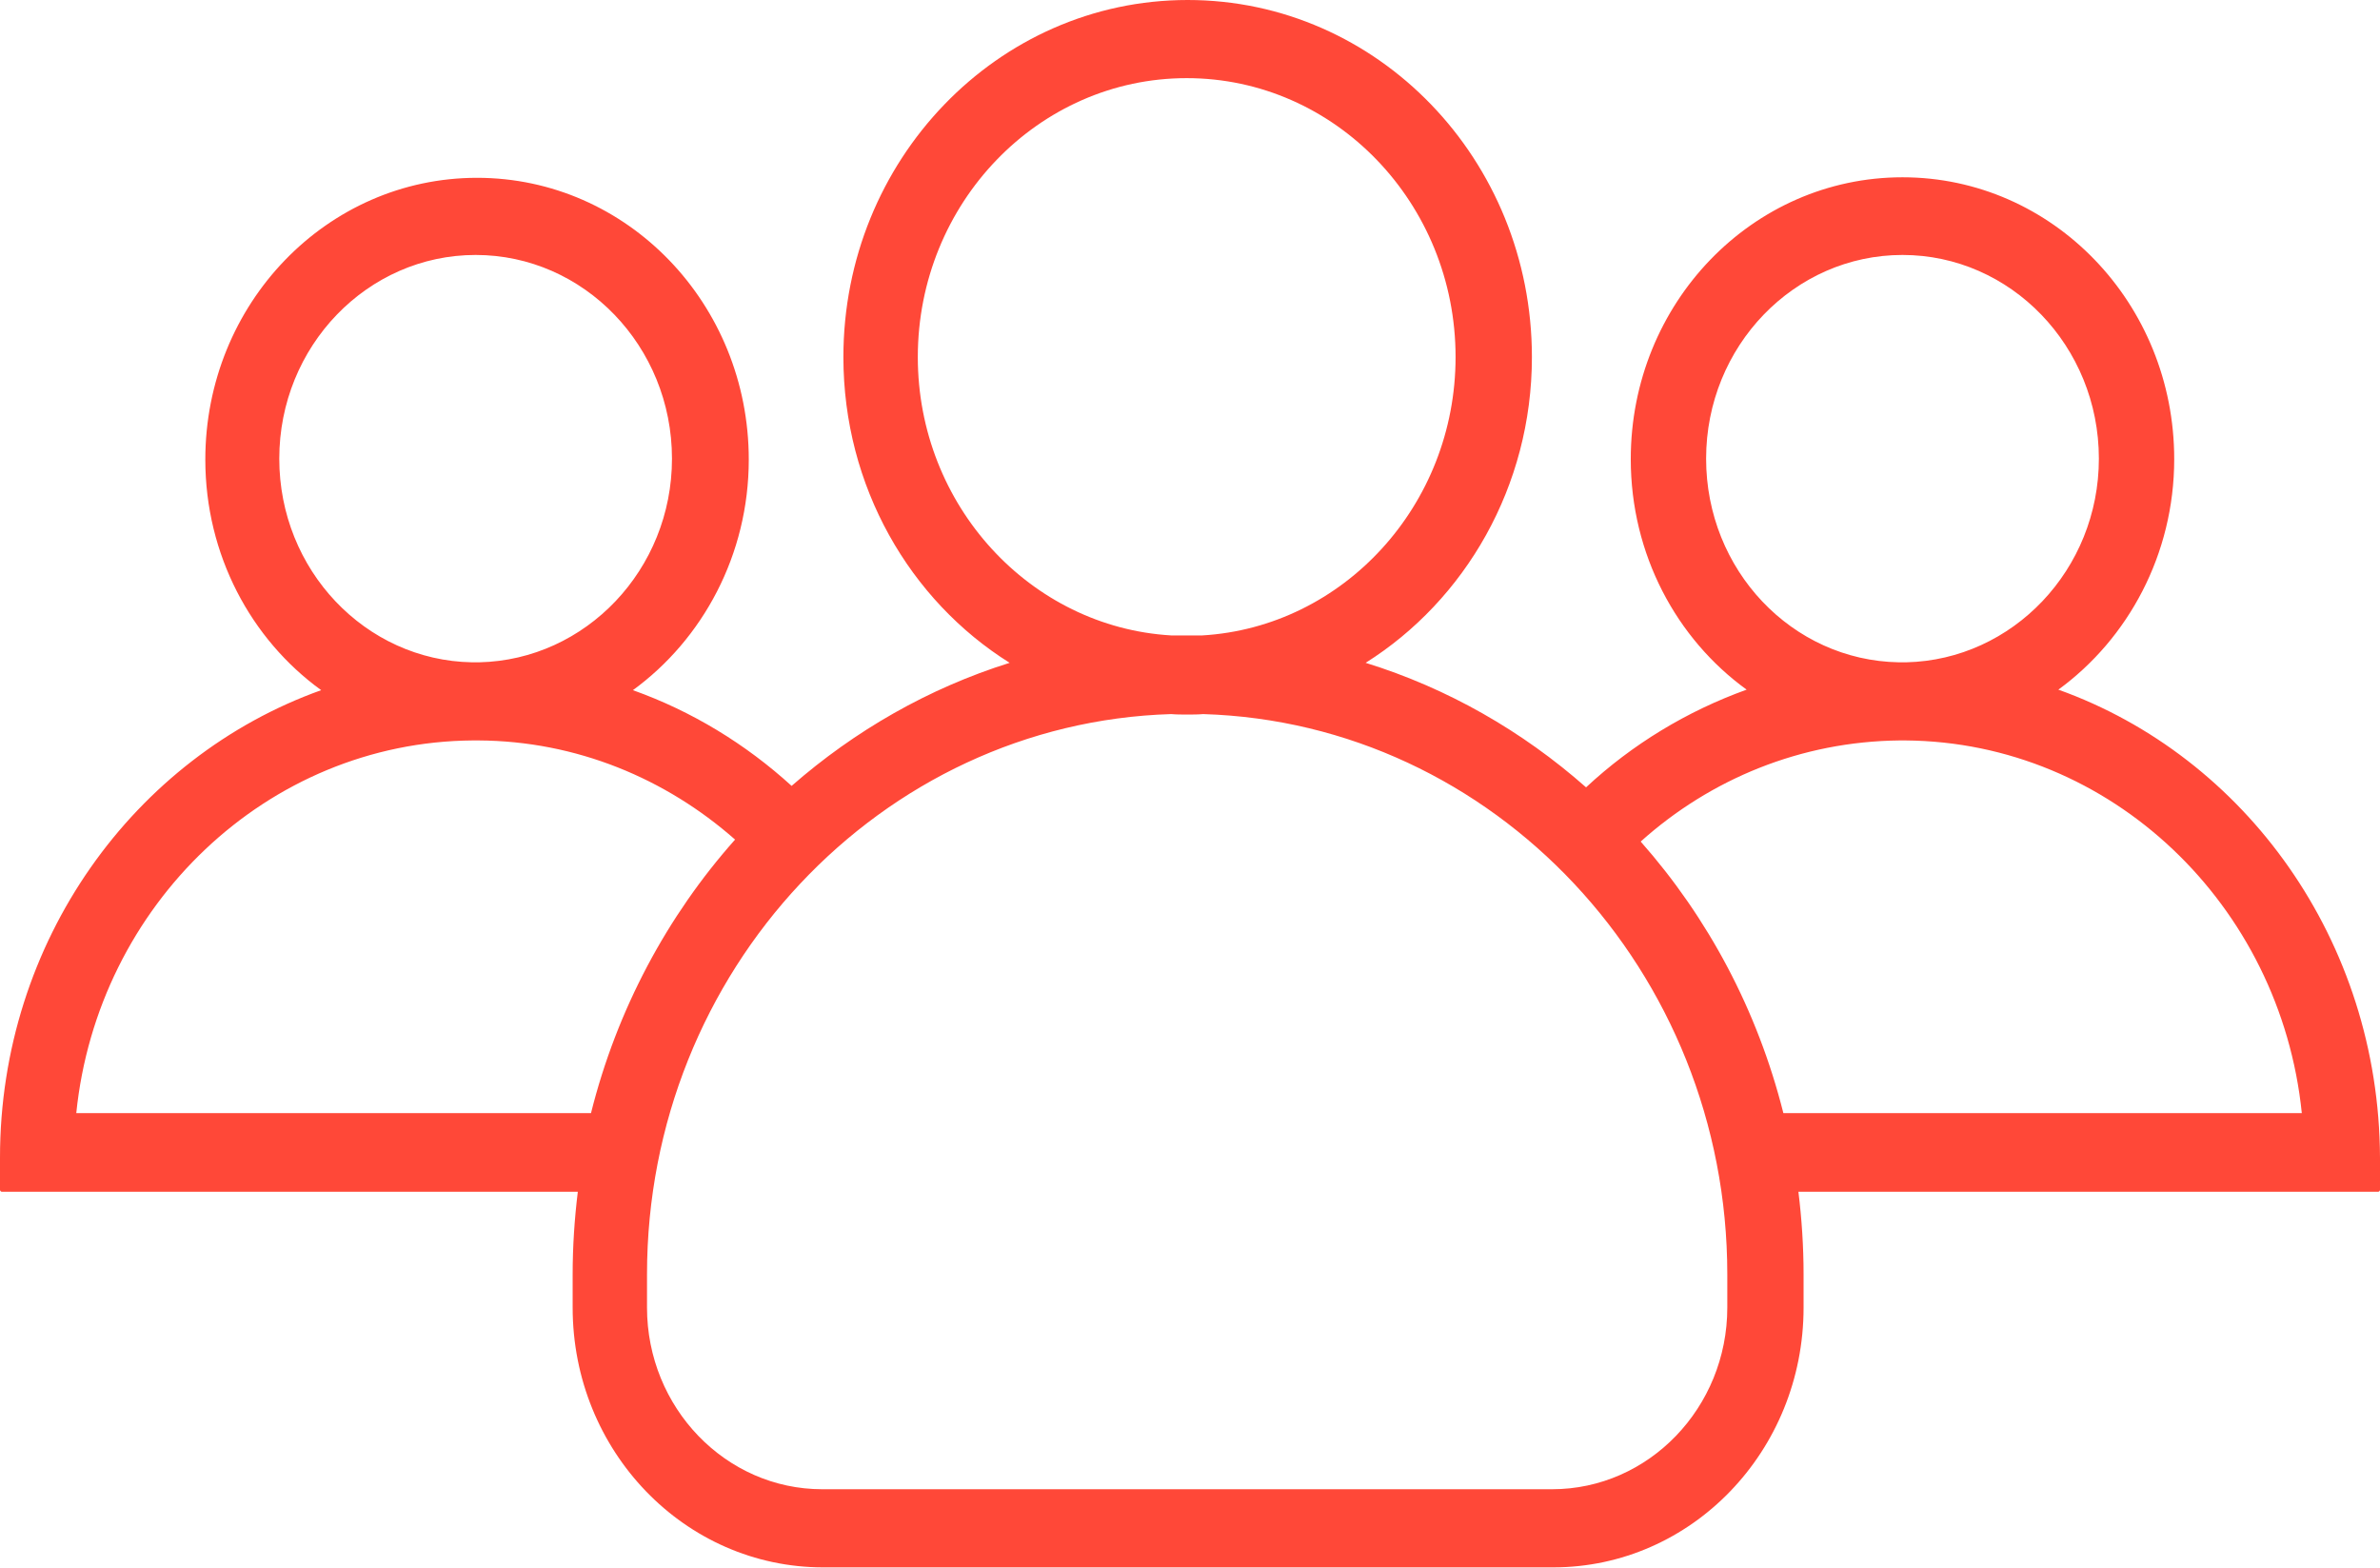
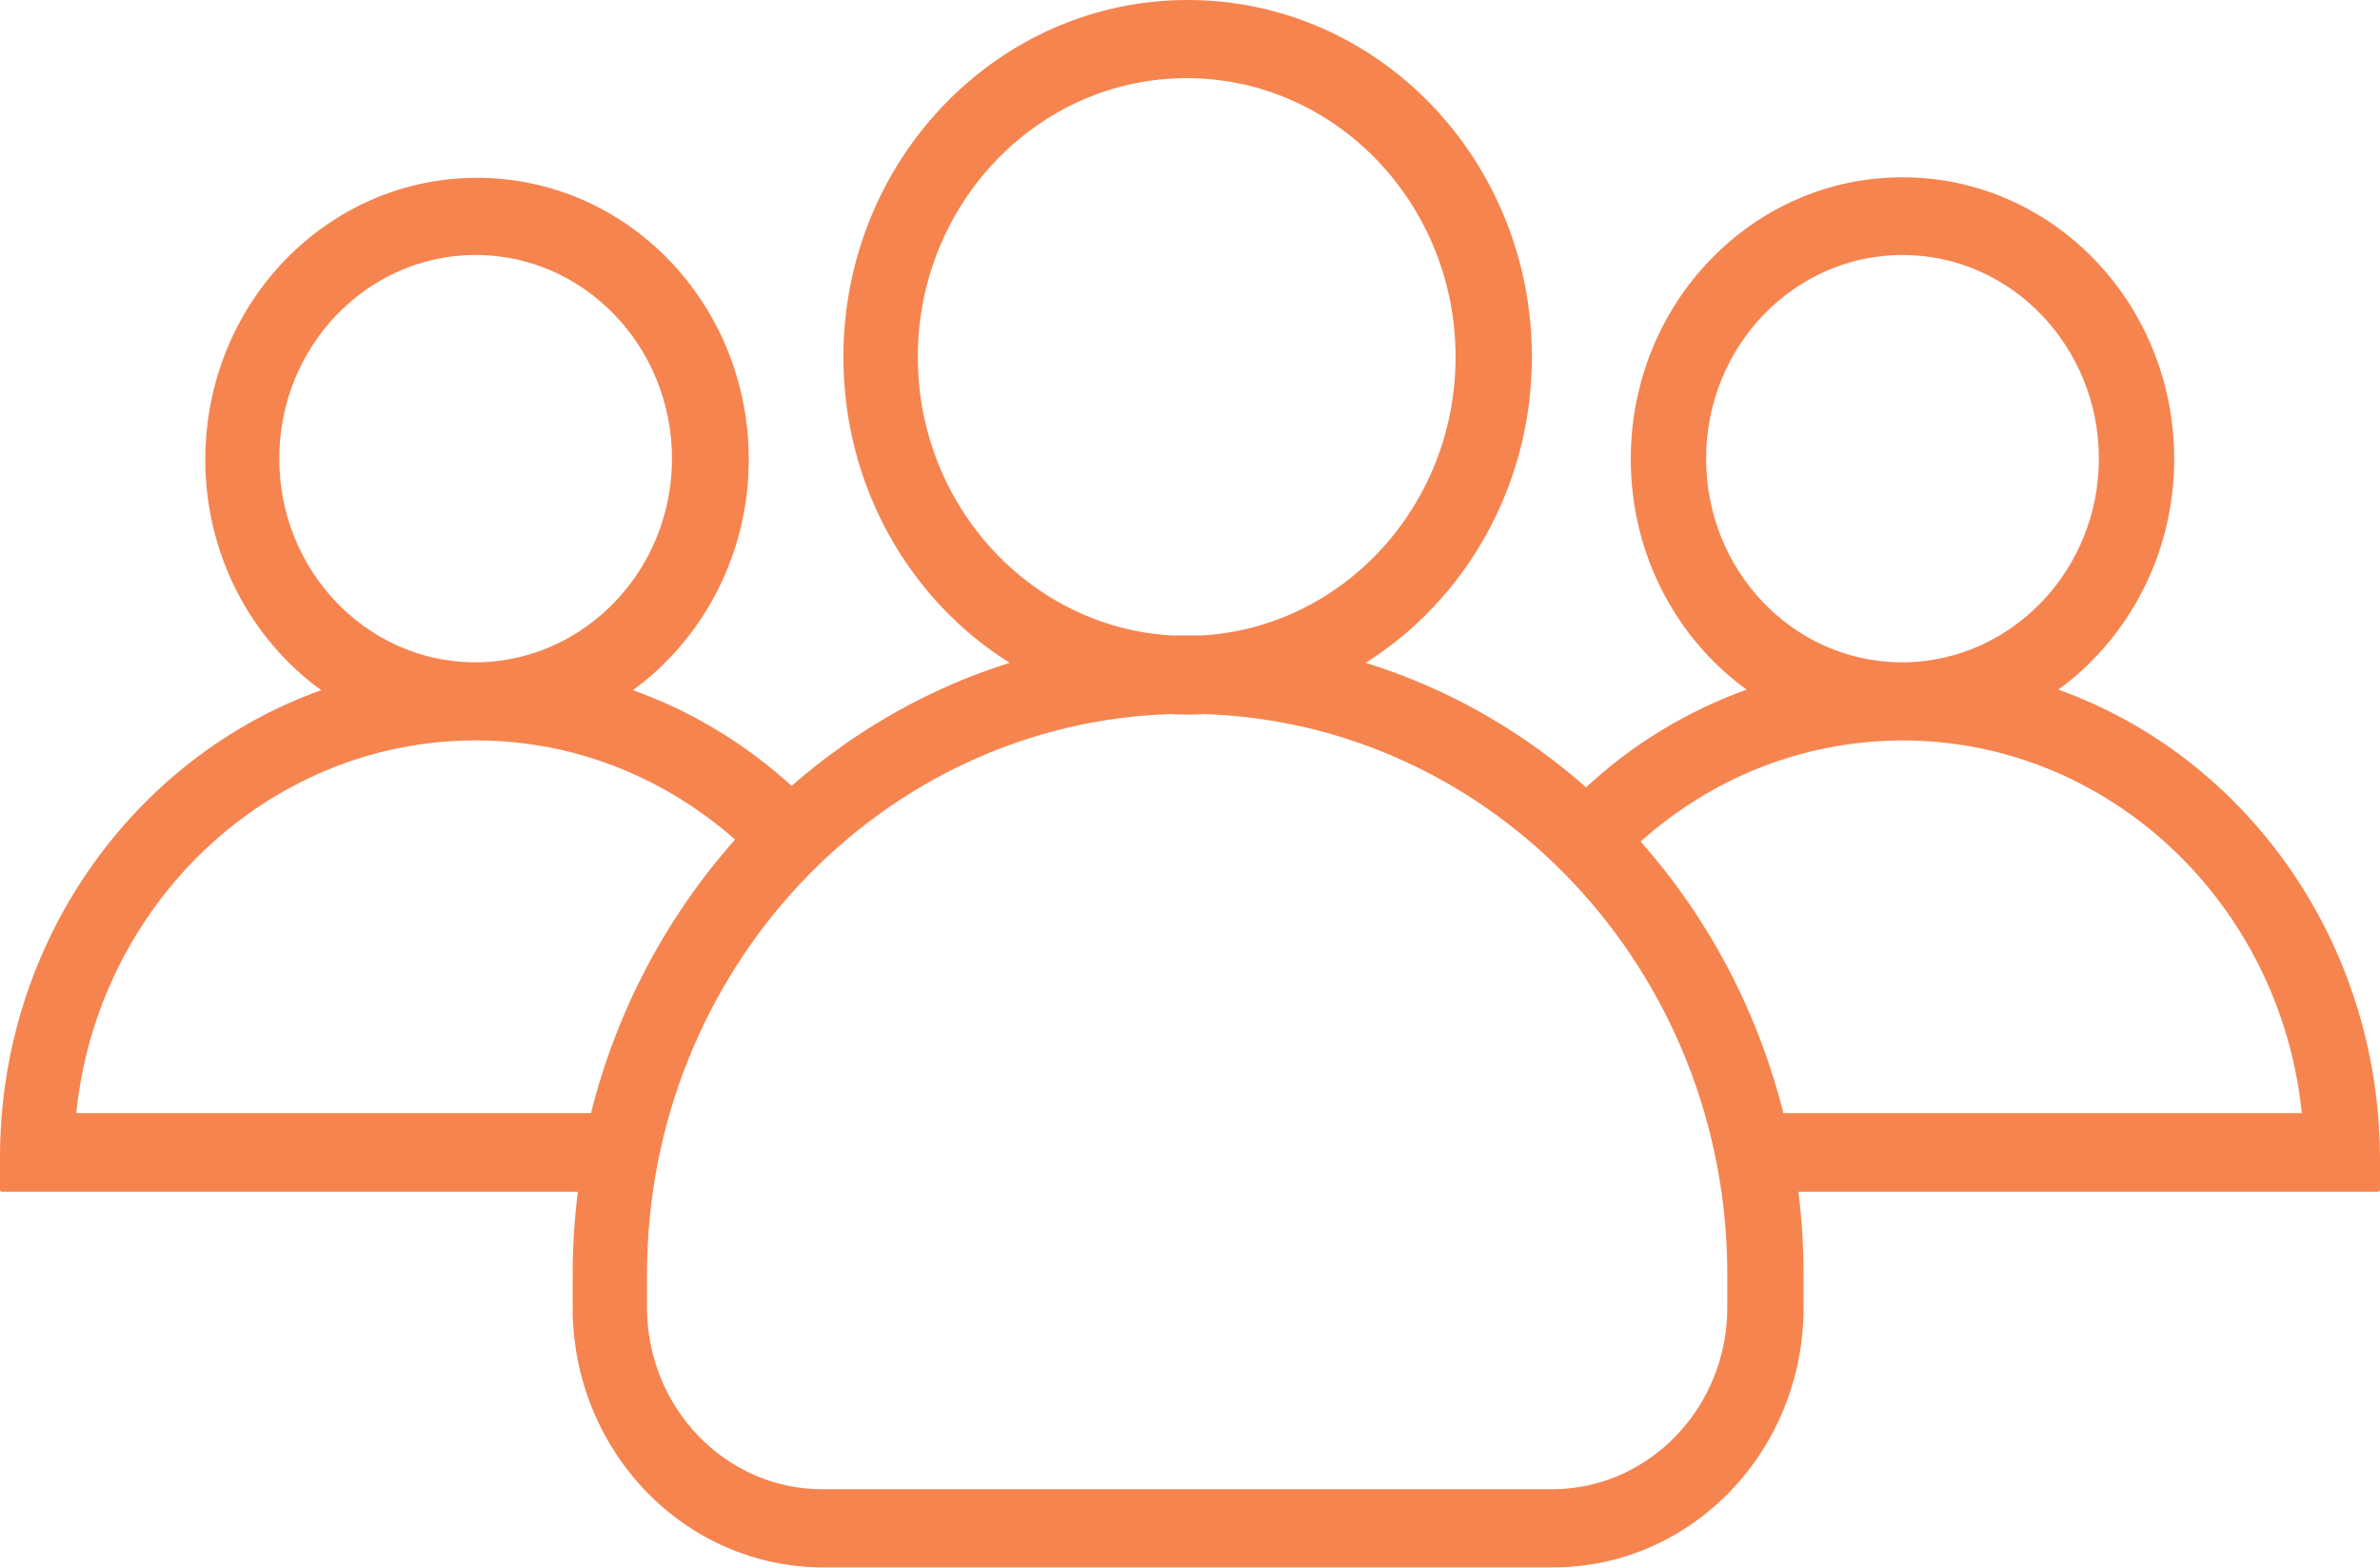
<svg xmlns="http://www.w3.org/2000/svg" width="41" height="27" viewBox="0 0 41 27" fill="none">
-   <path d="M35.459 11.88C36.66 11.005 37.455 9.55 37.455 7.909C37.455 5.225 35.362 3.054 32.774 3.054C30.186 3.054 28.093 5.225 28.093 7.909C28.093 9.55 28.88 11.005 30.089 11.88C29.059 12.251 28.117 12.823 27.323 13.563C26.227 12.595 24.938 11.855 23.526 11.418C25.238 10.341 26.39 8.38 26.39 6.151C26.39 2.751 23.737 0 20.459 0C17.182 0 14.529 2.76 14.529 6.151C14.529 8.38 15.673 10.341 17.393 11.418C15.998 11.855 14.724 12.587 13.637 13.538C12.842 12.814 11.917 12.251 10.903 11.889C12.104 11.014 12.899 9.558 12.899 7.917C12.899 5.233 10.806 3.063 8.218 3.063C5.63 3.063 3.537 5.233 3.537 7.917C3.537 9.558 4.324 11.014 5.533 11.889C2.312 13.041 0 16.213 0 19.941V20.496C0 20.513 0.016 20.53 0.032 20.53H9.954C9.897 20.992 9.865 21.472 9.865 21.952V22.524C9.865 24.997 11.795 27 14.181 27H26.755C29.14 27 31.07 24.997 31.07 22.524V21.952C31.07 21.472 31.038 20.992 30.981 20.53H40.968C40.984 20.53 41 20.513 41 20.496V19.941C40.984 16.205 38.68 13.033 35.459 11.88ZM29.391 7.901C29.391 5.965 30.908 4.392 32.774 4.392C34.64 4.392 36.157 5.965 36.157 7.901C36.157 9.811 34.672 11.367 32.839 11.409C32.815 11.409 32.798 11.409 32.774 11.409C32.75 11.409 32.733 11.409 32.709 11.409C30.868 11.376 29.391 9.819 29.391 7.901ZM15.811 6.151C15.811 3.5 17.888 1.346 20.443 1.346C22.999 1.346 25.075 3.5 25.075 6.151C25.075 8.708 23.137 10.803 20.711 10.946C20.622 10.946 20.532 10.946 20.443 10.946C20.354 10.946 20.265 10.946 20.175 10.946C17.75 10.803 15.811 8.708 15.811 6.151ZM4.811 7.901C4.811 5.965 6.328 4.392 8.194 4.392C10.059 4.392 11.576 5.965 11.576 7.901C11.576 9.811 10.092 11.367 8.258 11.409C8.234 11.409 8.218 11.409 8.194 11.409C8.169 11.409 8.153 11.409 8.129 11.409C6.295 11.376 4.811 9.819 4.811 7.901ZM10.181 19.175H1.314C1.679 15.591 4.6 12.781 8.145 12.755C8.161 12.755 8.177 12.755 8.194 12.755C8.21 12.755 8.226 12.755 8.242 12.755C9.93 12.764 11.471 13.412 12.663 14.463C11.495 15.776 10.627 17.391 10.181 19.175ZM29.756 22.524C29.756 24.249 28.401 25.654 26.738 25.654H14.164C12.501 25.654 11.146 24.249 11.146 22.524V21.952C11.146 16.727 15.17 12.453 20.175 12.301C20.265 12.309 20.362 12.309 20.451 12.309C20.541 12.309 20.638 12.309 20.727 12.301C25.733 12.453 29.756 16.727 29.756 21.952V22.524ZM30.722 19.175C30.275 17.4 29.424 15.81 28.264 14.497C29.464 13.42 31.022 12.772 32.725 12.755C32.742 12.755 32.758 12.755 32.774 12.755C32.79 12.755 32.806 12.755 32.823 12.755C36.368 12.781 39.288 15.591 39.653 19.175H30.722Z" fill="#FF4838" />
+   <path d="M35.459 11.88C36.66 11.005 37.455 9.55 37.455 7.909C37.455 5.225 35.362 3.054 32.774 3.054C30.186 3.054 28.093 5.225 28.093 7.909C28.093 9.55 28.88 11.005 30.089 11.88C29.059 12.251 28.117 12.823 27.323 13.563C26.227 12.595 24.938 11.855 23.526 11.418C25.238 10.341 26.39 8.38 26.39 6.151C26.39 2.751 23.737 0 20.459 0C17.182 0 14.529 2.76 14.529 6.151C14.529 8.38 15.673 10.341 17.393 11.418C15.998 11.855 14.724 12.587 13.637 13.538C12.842 12.814 11.917 12.251 10.903 11.889C12.104 11.014 12.899 9.558 12.899 7.917C12.899 5.233 10.806 3.063 8.218 3.063C5.63 3.063 3.537 5.233 3.537 7.917C3.537 9.558 4.324 11.014 5.533 11.889C2.312 13.041 0 16.213 0 19.941V20.496C0 20.513 0.016 20.53 0.032 20.53H9.954C9.897 20.992 9.865 21.472 9.865 21.952V22.524C9.865 24.997 11.795 27 14.181 27H26.755C29.14 27 31.07 24.997 31.07 22.524V21.952C31.07 21.472 31.038 20.992 30.981 20.53H40.968C40.984 20.53 41 20.513 41 20.496V19.941C40.984 16.205 38.68 13.033 35.459 11.88ZM29.391 7.901C29.391 5.965 30.908 4.392 32.774 4.392C34.64 4.392 36.157 5.965 36.157 7.901C36.157 9.811 34.672 11.367 32.839 11.409C32.815 11.409 32.798 11.409 32.774 11.409C32.75 11.409 32.733 11.409 32.709 11.409C30.868 11.376 29.391 9.819 29.391 7.901ZM15.811 6.151C15.811 3.5 17.888 1.346 20.443 1.346C22.999 1.346 25.075 3.5 25.075 6.151C25.075 8.708 23.137 10.803 20.711 10.946C20.622 10.946 20.532 10.946 20.443 10.946C20.354 10.946 20.265 10.946 20.175 10.946C17.75 10.803 15.811 8.708 15.811 6.151ZM4.811 7.901C4.811 5.965 6.328 4.392 8.194 4.392C10.059 4.392 11.576 5.965 11.576 7.901C11.576 9.811 10.092 11.367 8.258 11.409C8.234 11.409 8.218 11.409 8.194 11.409C8.169 11.409 8.153 11.409 8.129 11.409C6.295 11.376 4.811 9.819 4.811 7.901ZM10.181 19.175H1.314C1.679 15.591 4.6 12.781 8.145 12.755C8.161 12.755 8.177 12.755 8.194 12.755C8.21 12.755 8.226 12.755 8.242 12.755C9.93 12.764 11.471 13.412 12.663 14.463C11.495 15.776 10.627 17.391 10.181 19.175ZM29.756 22.524C29.756 24.249 28.401 25.654 26.738 25.654H14.164C12.501 25.654 11.146 24.249 11.146 22.524V21.952C11.146 16.727 15.17 12.453 20.175 12.301C20.265 12.309 20.362 12.309 20.451 12.309C20.541 12.309 20.638 12.309 20.727 12.301C25.733 12.453 29.756 16.727 29.756 21.952V22.524ZM30.722 19.175C30.275 17.4 29.424 15.81 28.264 14.497C29.464 13.42 31.022 12.772 32.725 12.755C32.742 12.755 32.758 12.755 32.774 12.755C32.79 12.755 32.806 12.755 32.823 12.755C36.368 12.781 39.288 15.591 39.653 19.175H30.722Z" fill="#f6844f" />
</svg>
